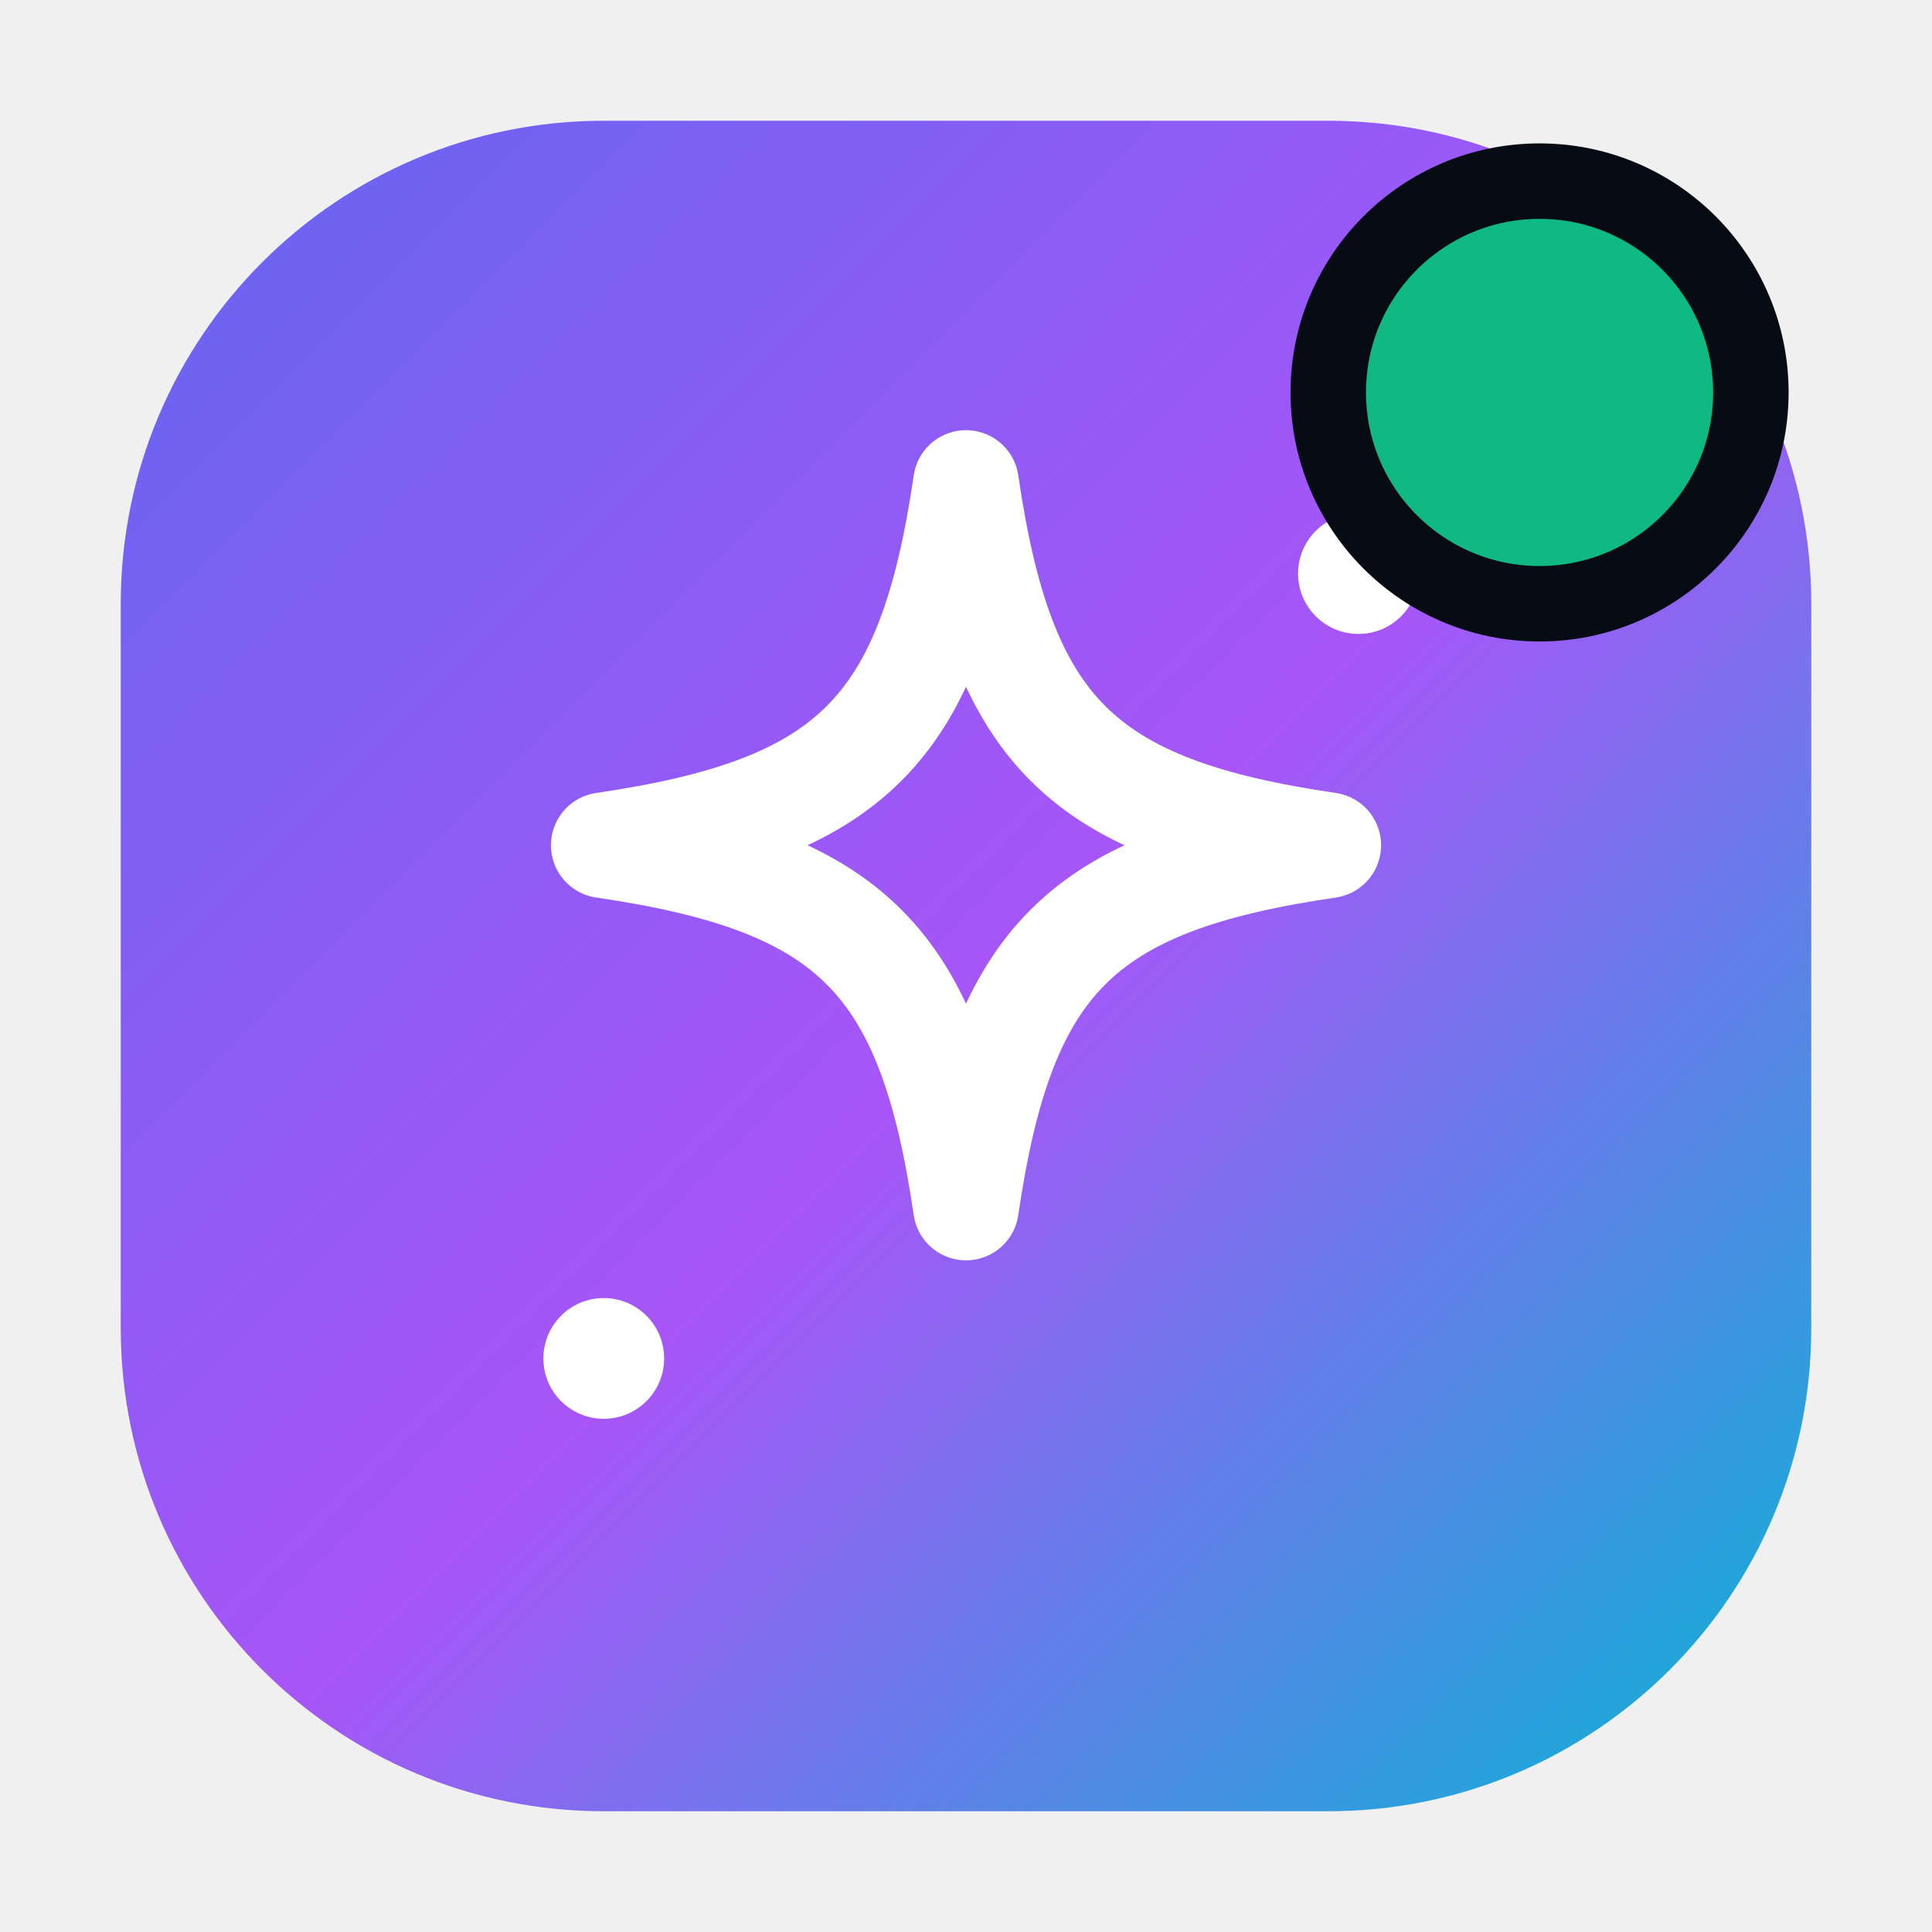
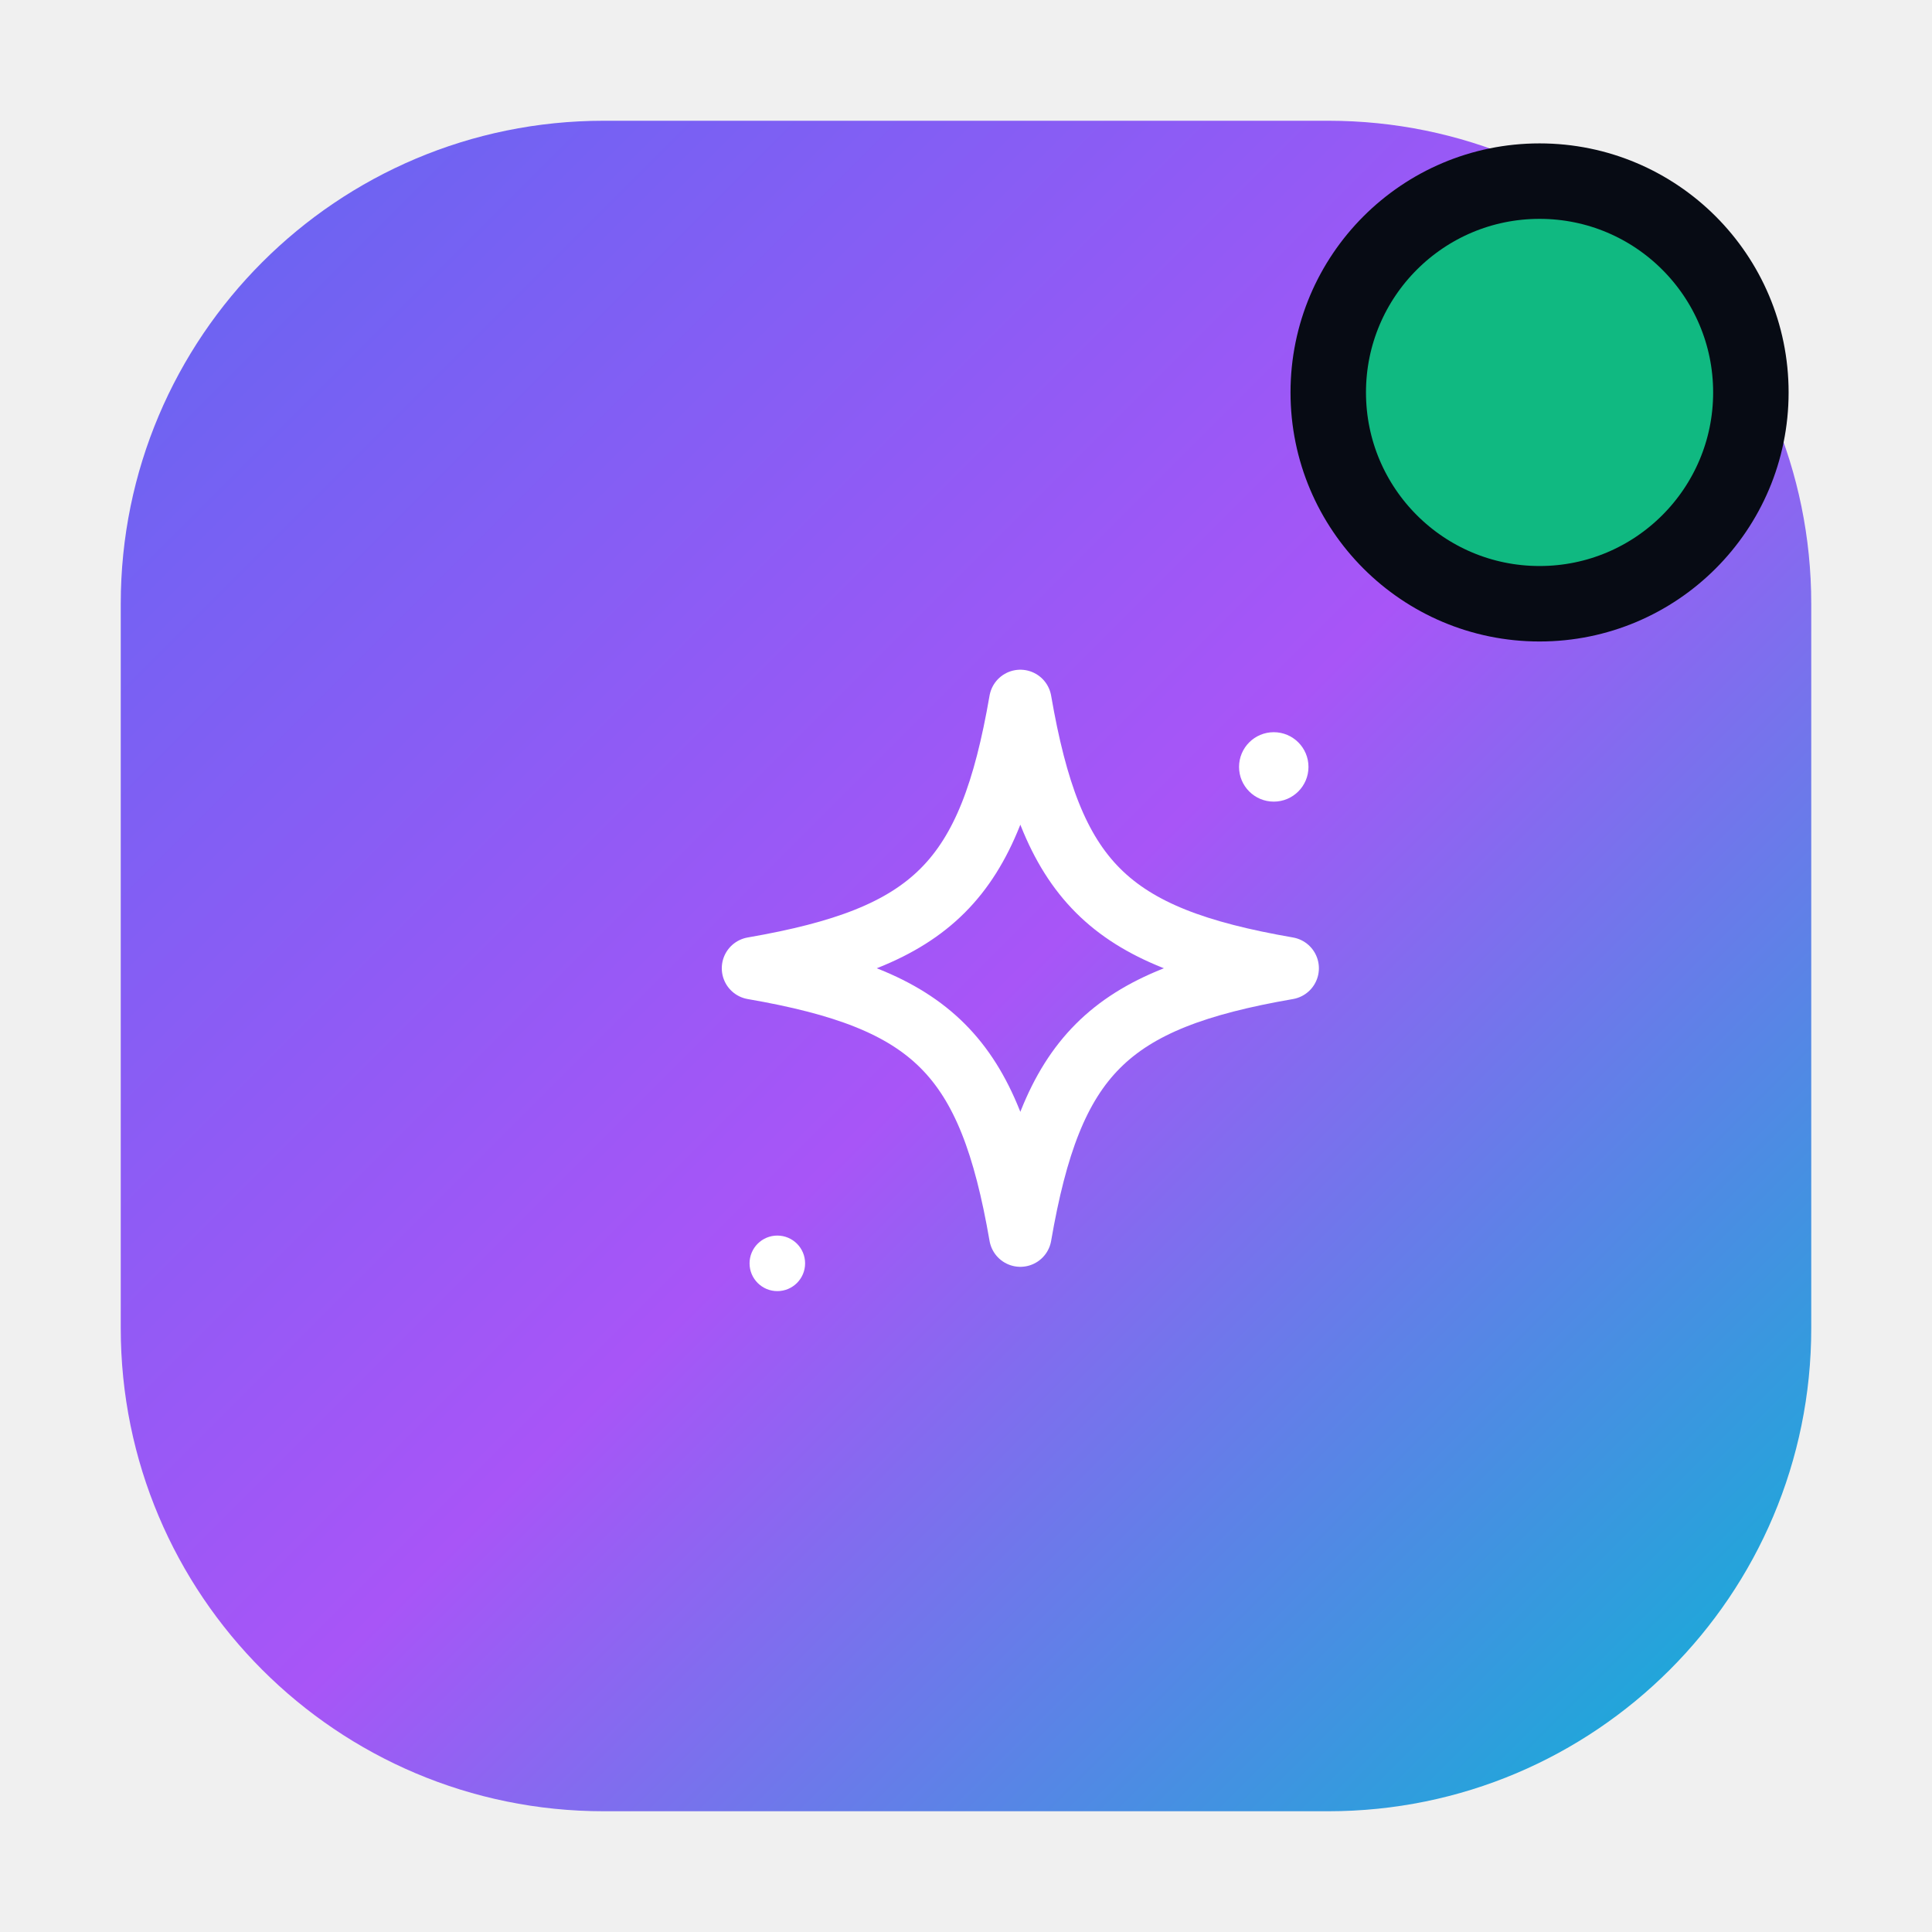
<svg xmlns="http://www.w3.org/2000/svg" viewBox="0 0 64 64">
  <defs>
    <linearGradient id="sky" x1="0" y1="0" x2="1" y2="1">
      <stop offset="0" stop-color="#6366f1" />
      <stop offset=".52" stop-color="#a855f7" />
      <stop offset="1" stop-color="#06b6d4" />
    </linearGradient>
  </defs>
  <rect x="4" y="4" width="56" height="56" rx="16" fill="url(#sky)" />
-   <path d="M32 16c1.2 8.2 3.8 10.8 12 12-8.2 1.2-10.8 3.8-12 12-1.2-8.2-3.8-10.8-12-12 8.2-1.2 10.8-3.8 12-12Z" fill="none" stroke="#fff" stroke-width="3.5" stroke-linejoin="round" />
-   <circle cx="45" cy="19" r="2" fill="#fff" />
-   <circle cx="20" cy="45" r="2" fill="#fff" />
+   <g transform="translate(20 20) scale(1.15)" fill="none" stroke="#fff" stroke-width="1.8" stroke-linecap="round" stroke-linejoin="round">
+     <path d="M12 2.8c.9 5.2 2.5 6.8 7.7 7.7-5.2.9-6.8 2.5-7.7 7.7-.9-5.2-2.5-6.8-7.7-7.7 5.2-.9 6.8-2.5 7.7-7.7Z" />
+     <circle cx="19.3" cy="4.7" r="1" fill="#fff" stroke="none" />
+     <circle cx="5" cy="19" r=".8" fill="#fff" stroke="none" />
+   </g>
  <circle cx="51" cy="13" r="7" fill="#10b981" stroke="#070b14" stroke-width="2.5" />
</svg>
